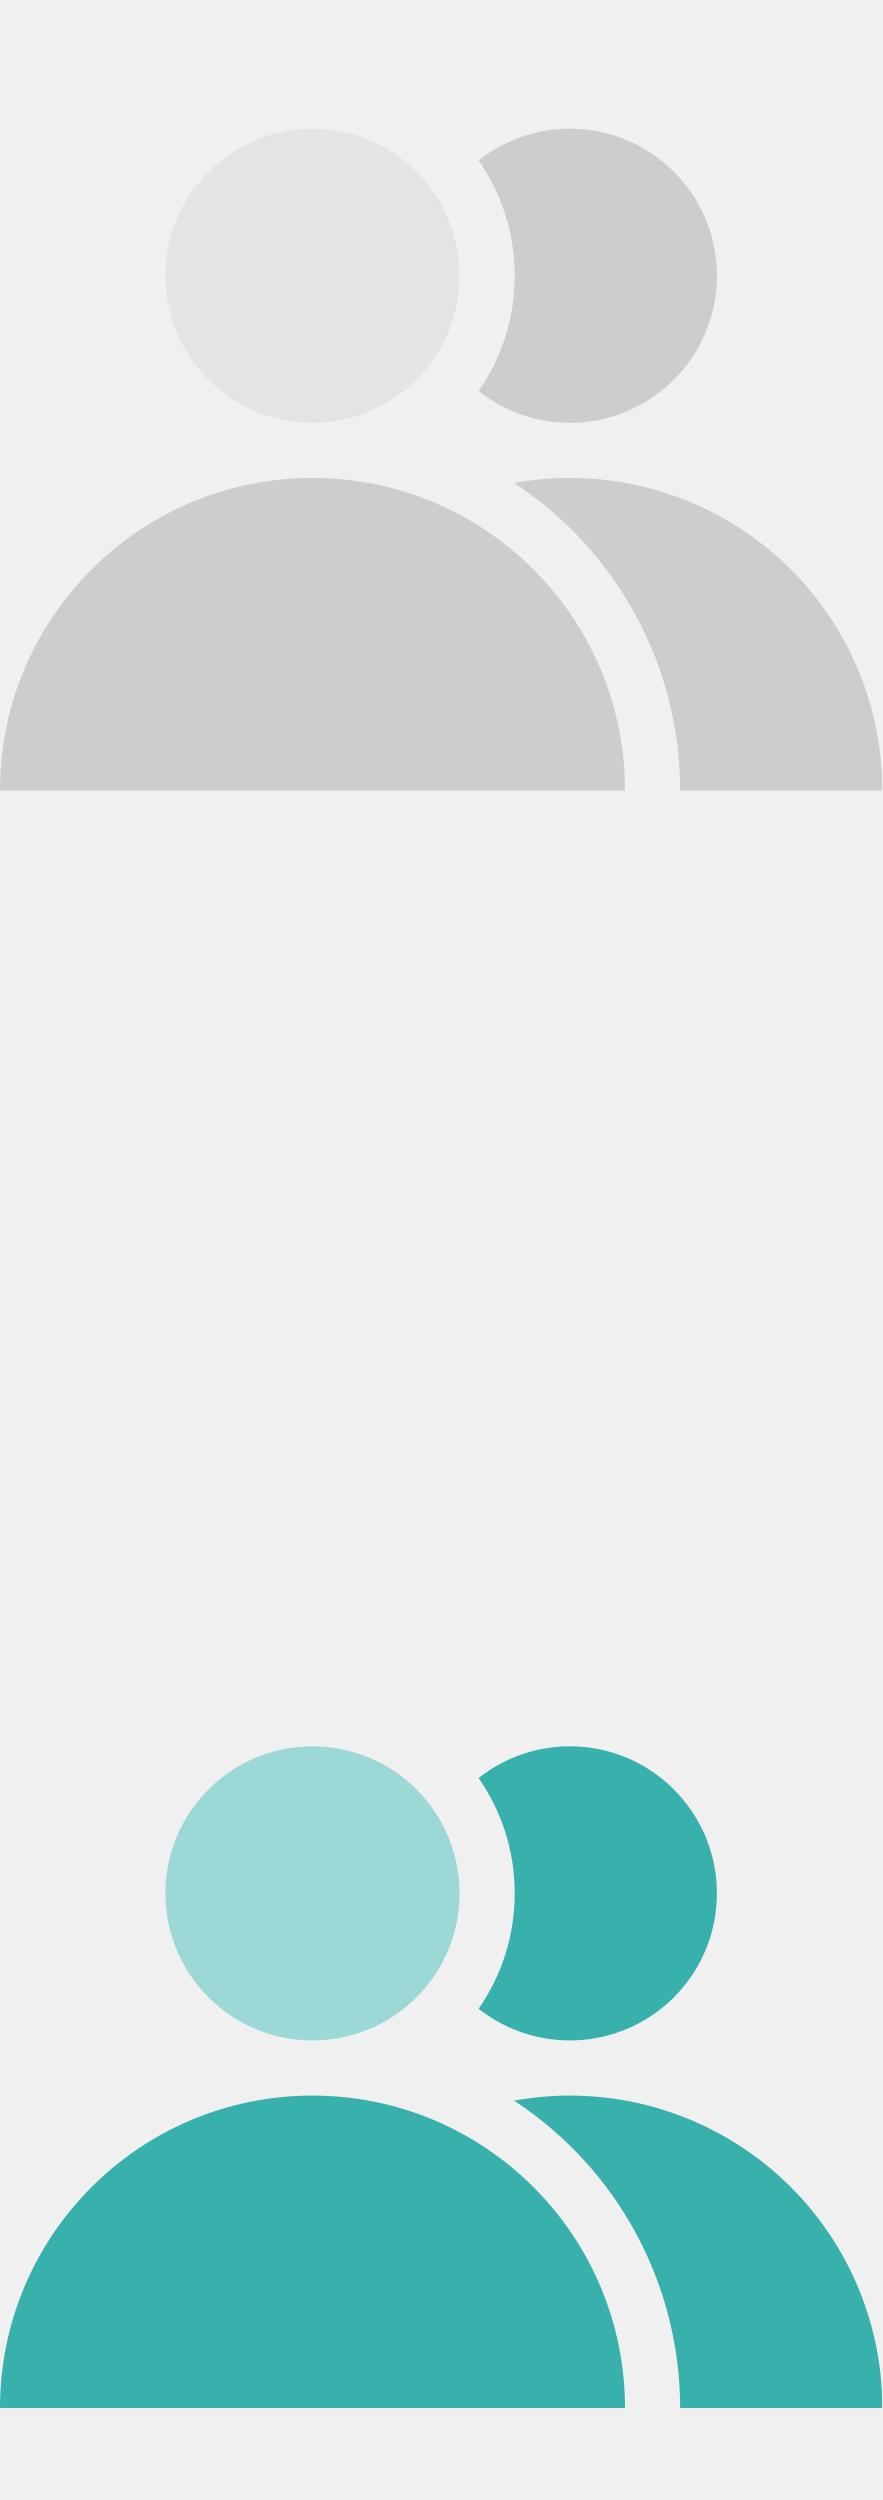
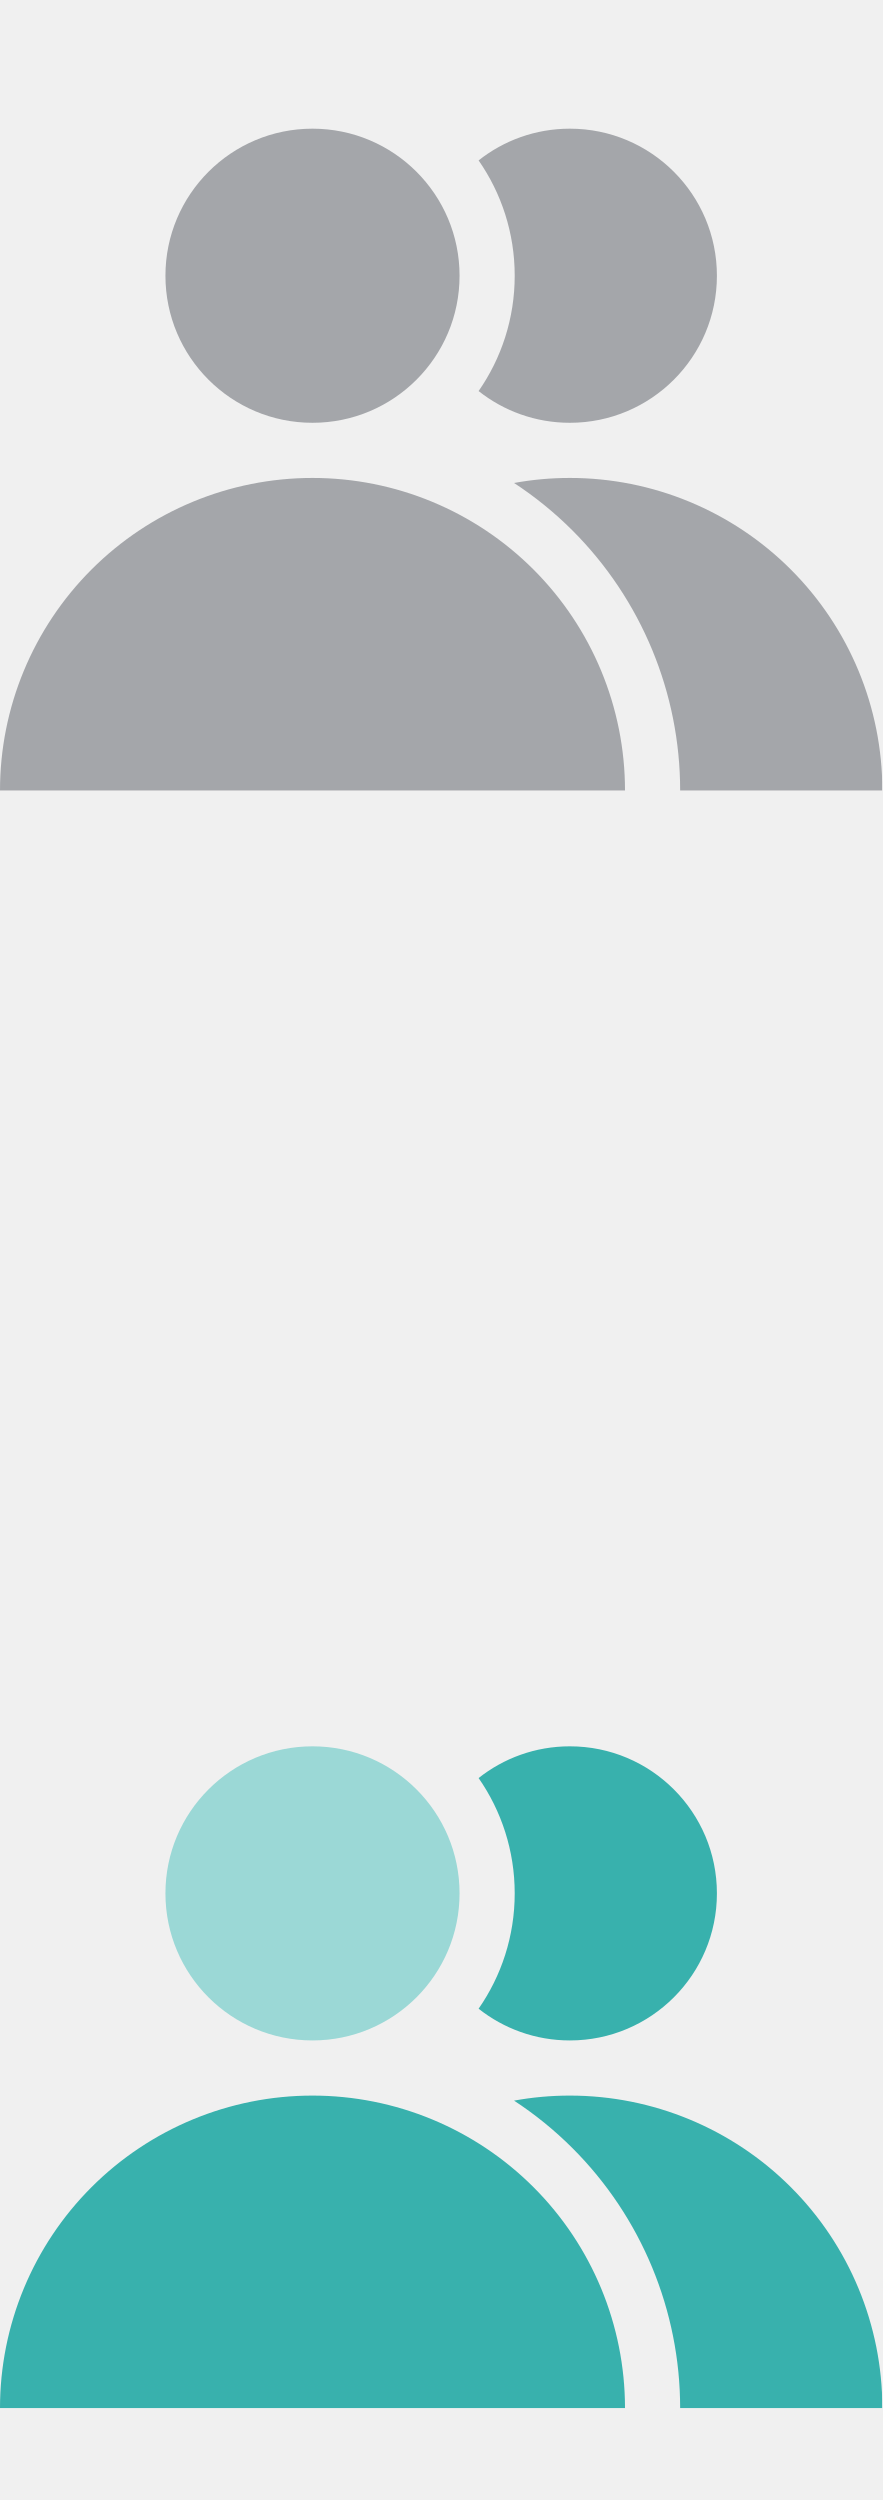
- <svg xmlns="http://www.w3.org/2000/svg" xmlns:xlink="http://www.w3.org/1999/xlink" width="24" height="68" viewBox="0 0 24 68">
+ <svg xmlns="http://www.w3.org/2000/svg" xmlns:xlink="http://www.w3.org/1999/xlink" width="24px" height="68px" viewBox="0 0 24 68" version="1.1">
  <defs>
-     <path id="wbiwy65lla" d="M0 0h24v24H0z" />
-     <path id="pm4j0jbk4c" d="M0 0h24v24H0z" />
+     <rect id="path-1" x="0" y="0" width="24" height="24" />
+     <rect id="path-3" x="0" y="0" width="24" height="24" />
  </defs>
-   <g fill="none" fill-rule="evenodd">
-     <g>
-       <mask id="rsp6gxqzpb" fill="#fff">
-         <use xlink:href="#wbiwy65lla" />
-       </mask>
-       <path d="M8.5 11.5a4 4 0 1 0 0-8 4 4 0 0 0 0 8z" fill="#E3E4E5" mask="url(#rsp6gxqzpb)" />
-       <path d="M13.018 10.637a4 4 0 1 0 0-6.274c.62.89.982 1.97.982 3.137a5.475 5.475 0 0 1-.982 3.137zM18.5 21.5a10 10 0 0 0-4.518-8.363A8.499 8.499 0 0 1 24 21.5h-5.5zm-1.5 0H0a8.5 8.5 0 0 1 17 0z" fill="#CBCDCF" mask="url(#rsp6gxqzpb)" />
-     </g>
-     <g transform="translate(0 44)">
-       <mask id="lmdxz26uud" fill="#fff">
-         <use xlink:href="#pm4j0jbk4c" />
-       </mask>
-       <path d="M13.018 10.637a4 4 0 1 0 0-6.274c.62.89.982 1.97.982 3.137a5.475 5.475 0 0 1-.982 3.137zM18.5 21.5a10 10 0 0 0-4.518-8.363A8.499 8.499 0 0 1 24 21.5h-5.5zm-1.5 0H0a8.5 8.5 0 0 1 17 0z" fill="#38B1AD" mask="url(#lmdxz26uud)" />
-       <path d="M8.5 11.5a4 4 0 1 0 0-8 4 4 0 0 0 0 8z" fill="#9BD8D6" mask="url(#lmdxz26uud)" />
+   <g id="💎-Components" stroke="none" stroke-width="1" fill="none" fill-rule="evenodd">
+     <g id="Icons/Grid/Keep" transform="translate(-1144, -1455)">
+       <g id="24dp" transform="translate(62, 1263)">
+         <g id="Black" transform="translate(954, 0)">
+           <g id="Icon-/-24-/-Black" transform="translate(40, 40)">
+             <g id="Bottom-menu" transform="translate(0, 152)">
+               <g id="Icons-/-24-/-ic_community_off_on" transform="translate(88, 0)">
+                 <g id="Icons-/-24-/-ic_community_secondary" transform="translate(0, 44)">
+                   <mask id="mask-2" fill="white">
+                     <use xlink:href="#path-1" />
+                   </mask>
+                   <g id="Icons-/-24-/-ic_community_secondary-(Background/Mask)" />
+                   <path d="M13.018,10.637 C13.7,11.177 14.562,11.5 15.5,11.5 C17.709,11.5 19.5,9.709 19.5,7.5 C19.5,5.291 17.709,3.5 15.5,3.5 C14.562,3.5 13.7,3.823 13.018,4.363 C13.637,5.253 14,6.334 14,7.5 C14,8.666 13.637,9.747 13.018,10.637 Z M18.5,21.5 C18.5,18.848 17.446,16.304 15.571,14.429 C15.083,13.941 14.55,13.509 13.982,13.137 C14.48,13.046 14.987,13 15.5,13 C17.754,13 19.916,13.896 21.51,15.49 C23.104,17.084 24,19.246 24,21.5 L18.5,21.5 Z M17,21.5 L0,21.5 C0,19.246 0.896,17.084 2.49,15.49 C4.084,13.896 6.246,13 8.5,13 C10.754,13 12.916,13.896 14.51,15.49 C16.104,17.084 17,19.246 17,21.5 Z" id="Union" fill="#38B1AD" mask="url(#mask-2)" />
+                   <path d="M8.5,11.5 C10.709,11.5 12.5,9.709 12.5,7.5 C12.5,5.291 10.709,3.5 8.5,3.5 C6.291,3.5 4.5,5.291 4.5,7.5 C4.5,9.709 6.291,11.5 8.5,11.5 Z" id="Ellipse-1063" fill="#9BD8D6" mask="url(#mask-2)" />
+                 </g>
+                 <g id="Icons-/-24-/-ic_community_grey04">
+                   <mask id="mask-4" fill="white">
+                     <use xlink:href="#path-3" />
+                   </mask>
+                   <g id="Icons-/-24-/-ic_community_grey04-(Background/Mask)" />
+                   <path d="M8.5,11.5 C10.709,11.5 12.5,9.709 12.5,7.5 C12.5,5.291 10.709,3.5 8.5,3.5 C6.291,3.5 4.5,5.291 4.5,7.5 C4.5,9.709 6.291,11.5 8.5,11.5 Z" id="Ellipse-1063" fill="#A4A6AA" mask="url(#mask-4)" />
+                   <path d="M13.018,10.637 C13.7,11.177 14.562,11.5 15.5,11.5 C17.709,11.5 19.5,9.709 19.5,7.5 C19.5,5.291 17.709,3.5 15.5,3.5 C14.562,3.5 13.7,3.823 13.018,4.363 C13.637,5.253 14,6.334 14,7.5 C14,8.666 13.637,9.747 13.018,10.637 Z M18.5,21.5 C18.5,18.848 17.446,16.304 15.571,14.429 C15.083,13.941 14.55,13.509 13.982,13.137 C14.48,13.046 14.987,13 15.5,13 C17.754,13 19.916,13.896 21.51,15.49 C23.104,17.084 24,19.246 24,21.5 L18.5,21.5 Z M17,21.5 L0,21.5 C0,19.246 0.896,17.084 2.49,15.49 C4.084,13.896 6.246,13 8.5,13 C10.754,13 12.916,13.896 14.51,15.49 C16.104,17.084 17,19.246 17,21.5 Z" id="Union" fill="#A4A6AA" mask="url(#mask-4)" />
+                 </g>
+               </g>
+             </g>
+           </g>
+         </g>
+       </g>
    </g>
  </g>
</svg>
